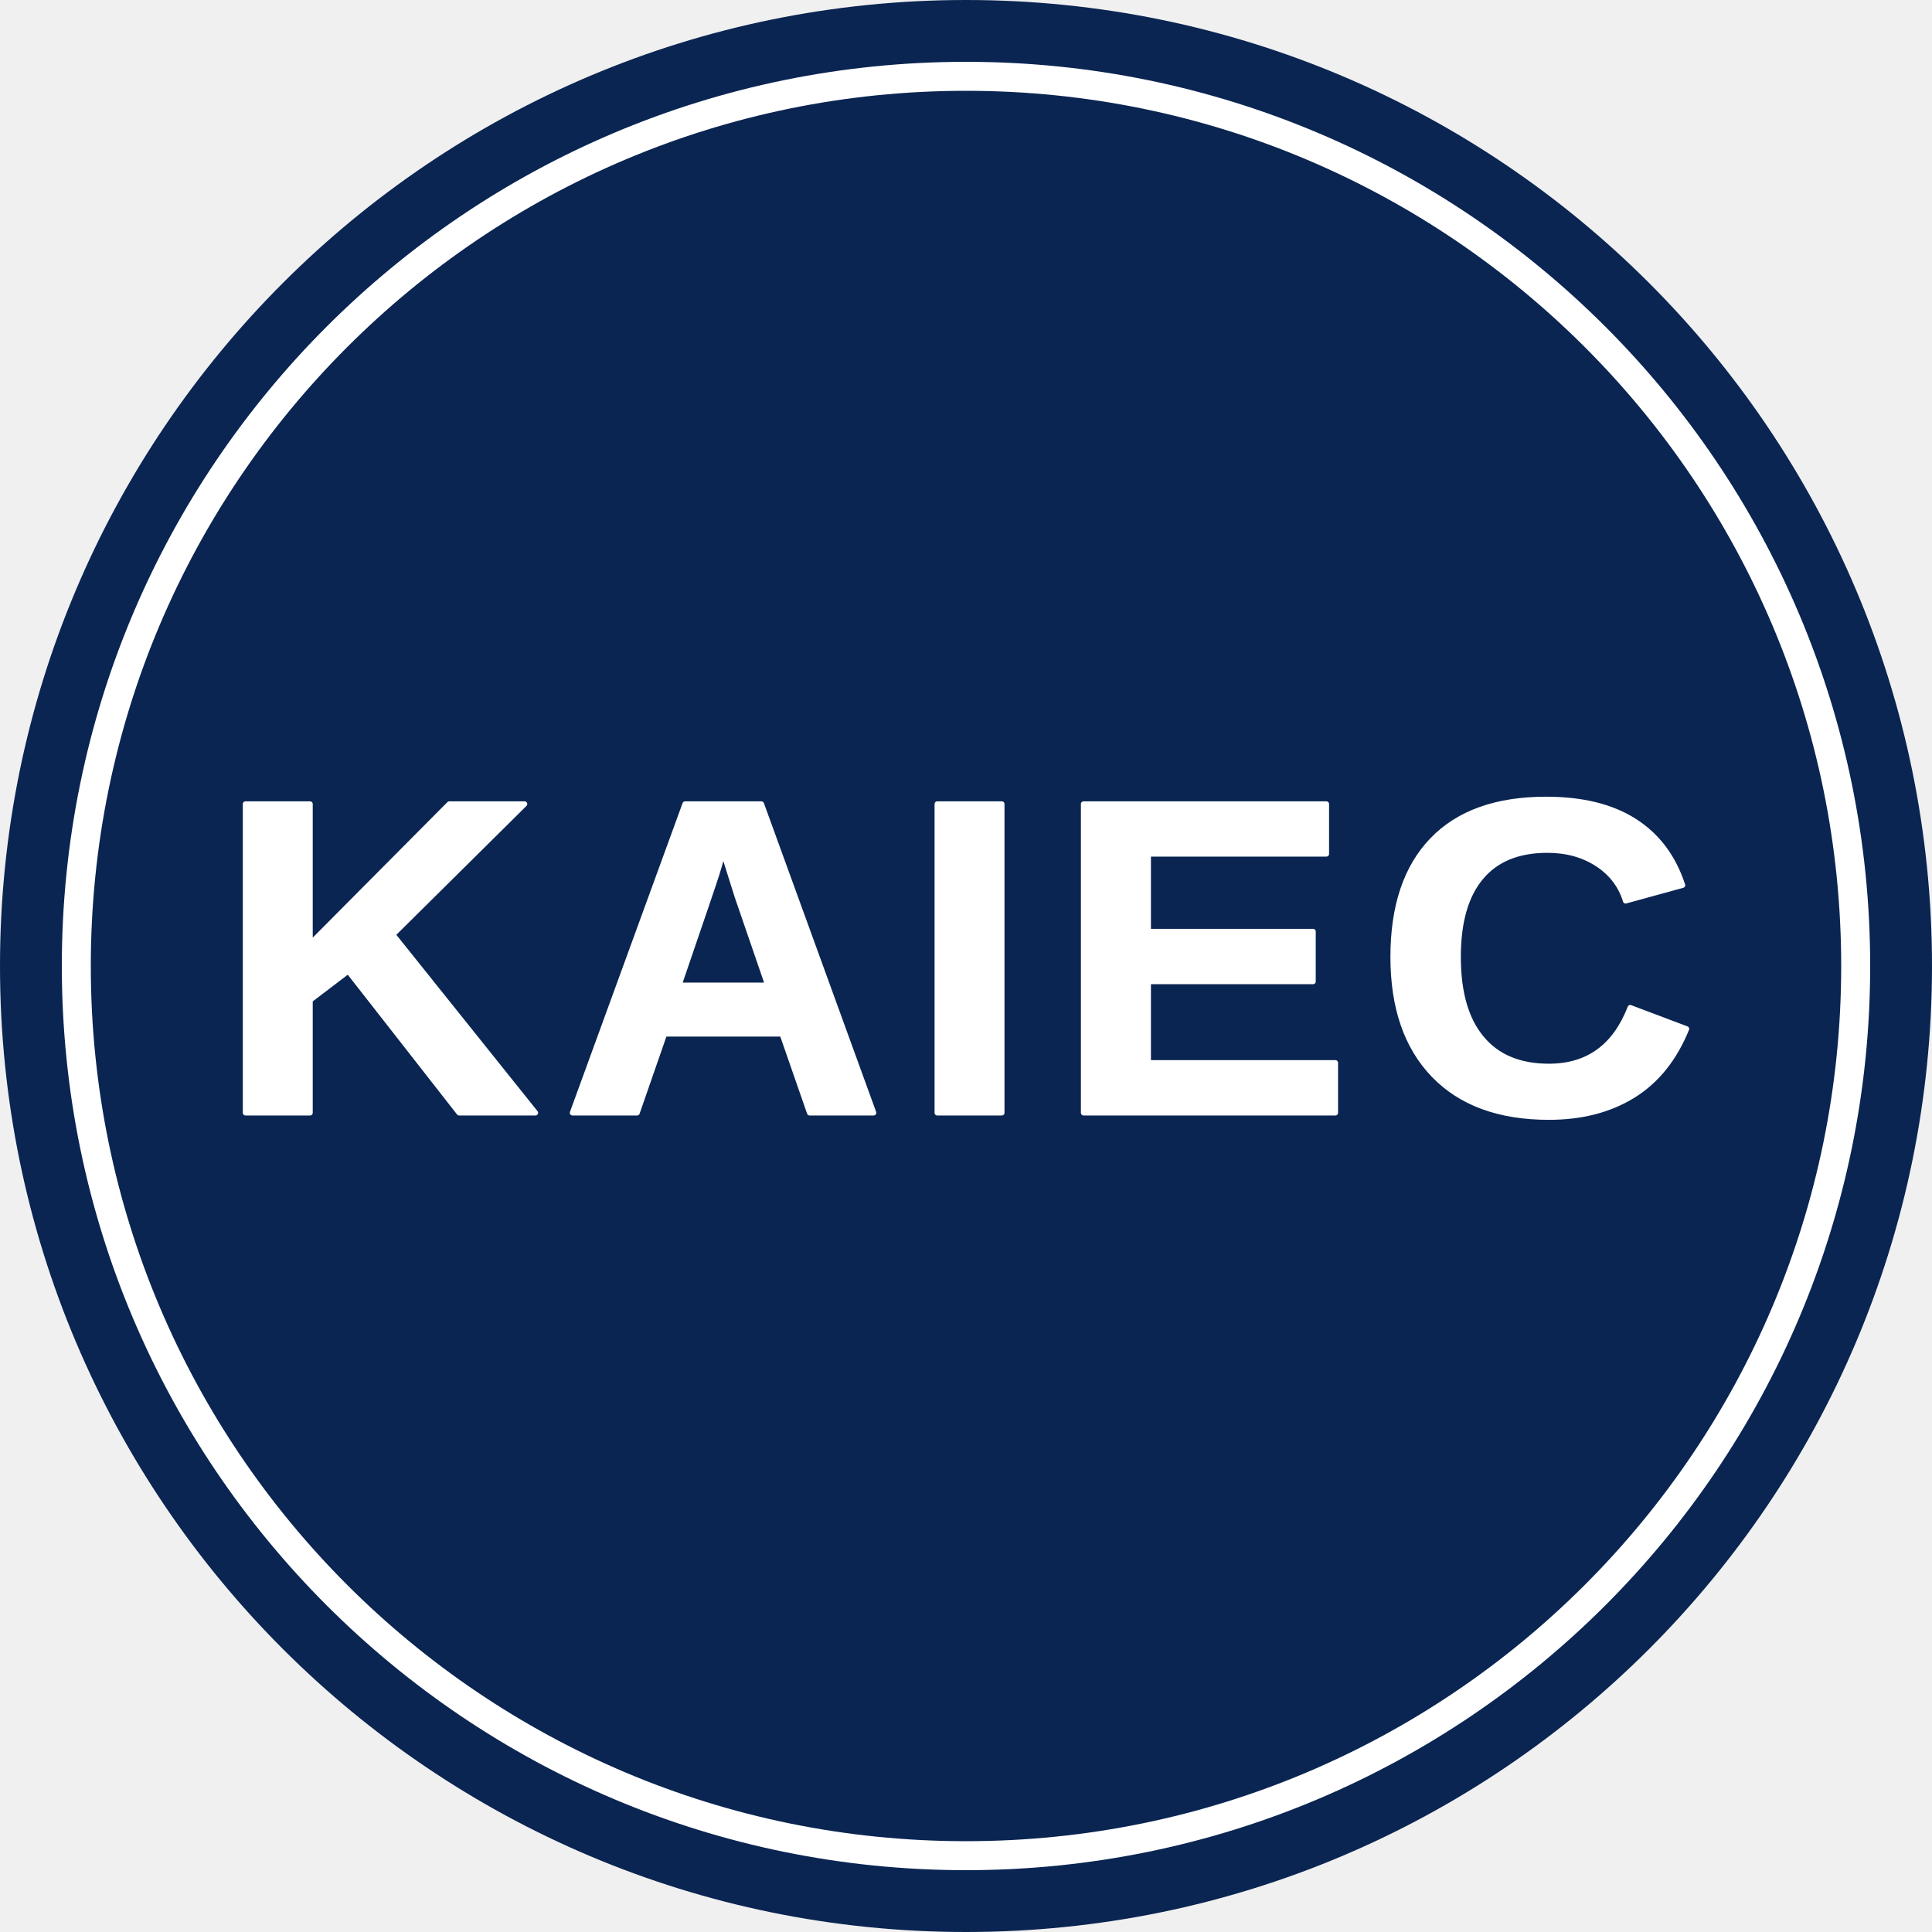
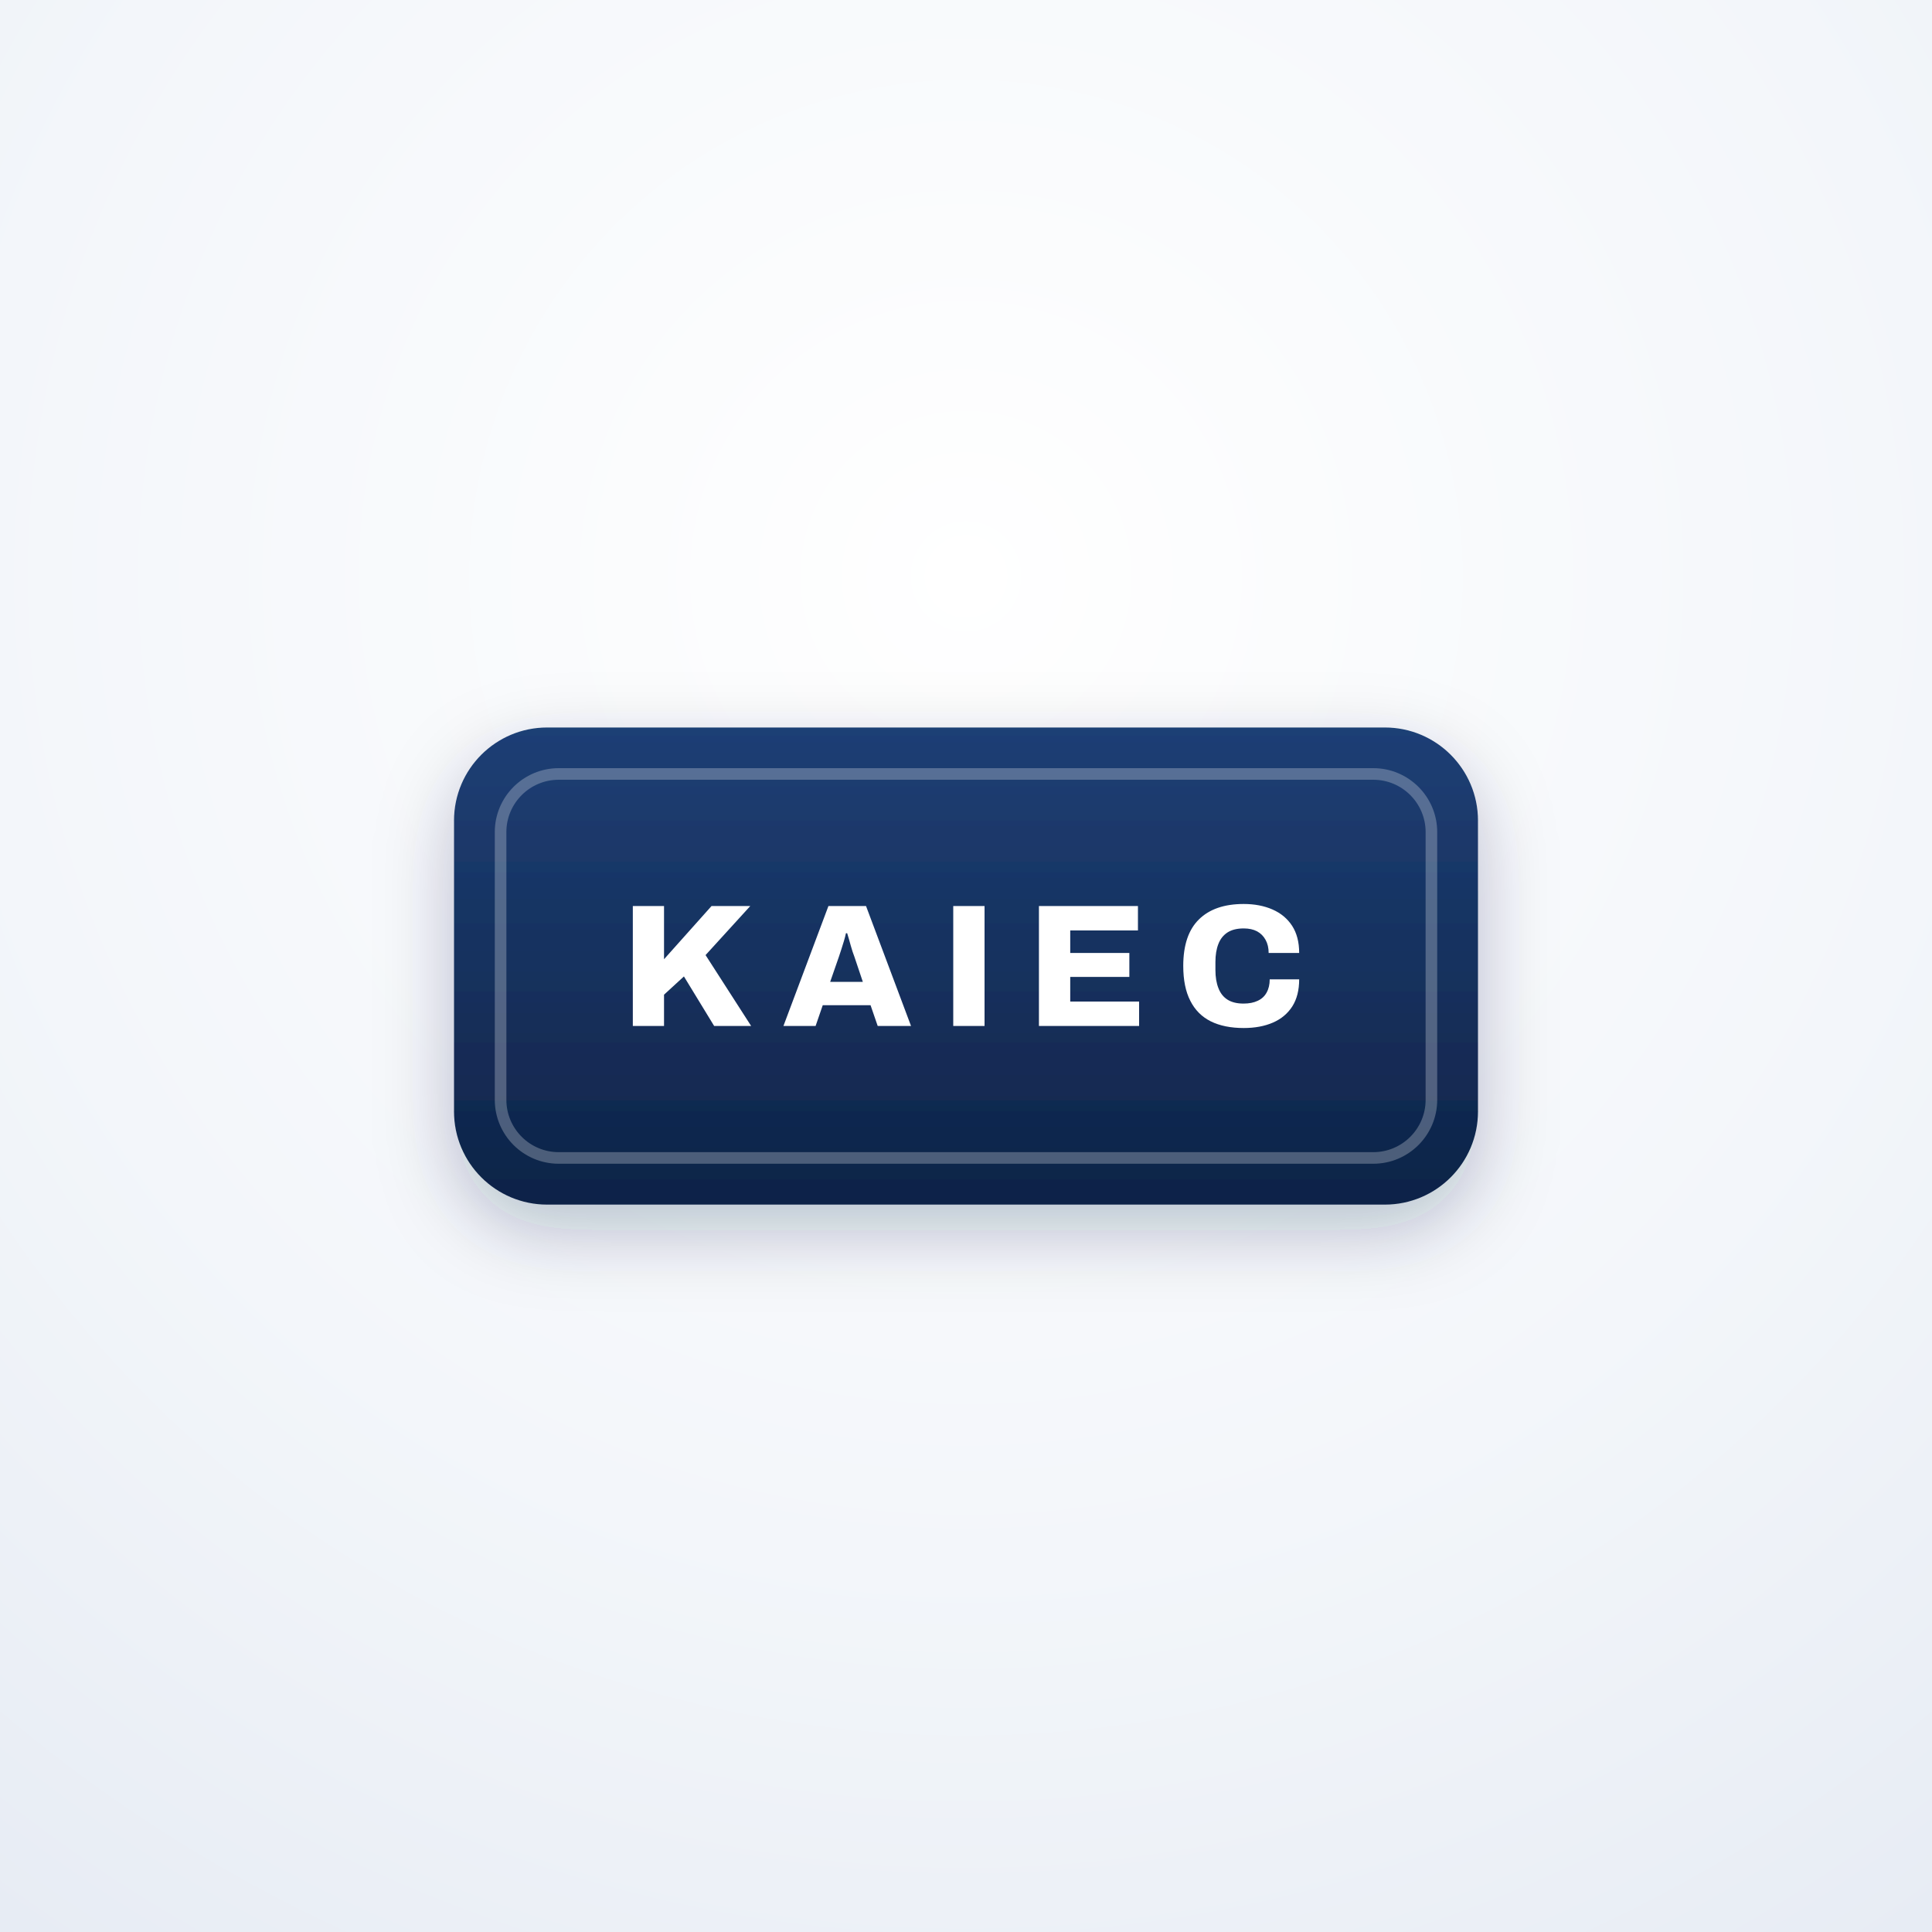
<svg xmlns="http://www.w3.org/2000/svg" viewBox="0 0 200 200" width="200" height="200" role="img" aria-label="한국AI윤리위원회 KAIEC">
-   <circle cx="100" cy="100" r="100" fill="#0A2552" />
-   <circle cx="100" cy="100" r="92.1" fill="none" stroke="#fff" stroke-width="3" />
-   <path fill="#fff" stroke="#fff" stroke-width=".55" stroke-linejoin="round" d="M47.53 115.2 36.05 100.52 32.1 103.53V115.2H25.41V83.23H32.1V97.73L46.51 83.23H54.31L40.66 96.75L55.43 115.2ZM83.81 115.2 80.97 107.03H68.79L65.95 115.2H59.26L70.92 83.23H78.82L90.44 115.2ZM74.87 88.15 74.74 88.65Q74.51 89.47 74.19 90.51Q73.87 91.55 70.29 101.99H79.48L76.32 92.8L75.35 89.72ZM97.02 115.2V83.23H103.71V115.2ZM112.17 115.2V83.23H137.31V88.4H118.87V96.43H135.93V101.61H118.87V110.02H138.24V115.2ZM160.34 110.39Q166.4 110.39 168.76 104.31L174.59 106.51Q172.71 111.13 169.07 113.39Q165.43 115.65 160.34 115.65Q152.63 115.65 148.42 111.28Q144.21 106.91 144.21 99.06Q144.21 91.19 148.27 86.97Q152.33 82.75 160.05 82.75Q165.68 82.75 169.21 85.01Q172.75 87.27 174.18 91.64L168.28 93.26Q167.54 90.85 165.35 89.43Q163.16 88.01 160.18 88.01Q155.65 88.01 153.3 90.83Q150.95 93.64 150.95 99.06Q150.95 104.58 153.37 107.48Q155.78 110.39 160.34 110.39Z" />
+   <defs>
+     <radialGradient id="bg" cx="50%" cy="30%" r="85%">
+       <stop offset="0" stop-color="#FFFFFF" />
+       <stop offset=".6" stop-color="#F3F6FA" />
+       <stop offset="1" stop-color="#E7ECF4" />
+     </radialGradient>
+     <linearGradient id="bd" x1="0" y1="0" x2="0" y2="1">
+       <stop offset="0" stop-color="#1E3F75" />
+       <stop offset="1" stop-color="#0E2347" />
+     </linearGradient>
+     <filter id="sh" x="-30%" y="-40%" width="160%" height="200%">
+       <feDropShadow dx="0" dy="2.65" stdDeviation="3.85" flood-color="#0A1F44" flood-opacity=".26" />
+     </filter>
+   </defs>
+   <rect width="200" height="200" fill="url(#bg)" />
+   <rect x="47.00" y="75.31" width="106.00" height="49.39" rx="9.64" fill="url(#bd)" filter="url(#sh)" />
+   <rect x="51.82" y="80.12" width="96.36" height="39.75" rx="6.02" fill="none" stroke="#fff" stroke-opacity=".26" stroke-width="1.20" />
+   <path fill="#fff" d="M65.51 106.21V93.79H68.74V99.30L73.66 93.79H77.67L73.04 98.87L77.76 106.21H73.93L70.80 101.08L68.74 102.97V106.21Z M81.10 106.21 85.76 93.79H89.65L94.31 106.21H90.86L90.12 104.06H85.17L84.43 106.21ZM85.94 101.64H89.32L88.44 99.02Q88.36 98.82 88.26 98.52Q88.17 98.22 88.07 97.89Q87.97 97.55 87.88 97.21Q87.79 96.87 87.70 96.61H87.57Q87.50 96.96 87.37 97.39L87.10 98.26Q86.95 98.69 86.85 99.02Z M98.68 106.21V93.79H101.92V106.21Z M107.55 106.21V93.79H117.80V96.32H110.79V98.65H116.91V101.13H110.79V103.68H117.92V106.21Z M128.75 106.42Q126.74 106.42 125.34 105.73Q123.94 105.03 123.22 103.60Q122.49 102.18 122.49 99.99Q122.49 96.77 124.11 95.18Q125.73 93.58 128.75 93.58Q130.43 93.58 131.73 94.15Q133.03 94.72 133.76 95.84Q134.49 96.97 134.49 98.65H131.33Q131.33 97.86 131.01 97.29Q130.70 96.72 130.13 96.41Q129.56 96.11 128.75 96.11Q127.73 96.11 127.08 96.52Q126.43 96.94 126.13 97.71Q125.82 98.49 125.82 99.59V100.41Q125.82 101.51 126.13 102.29Q126.43 103.08 127.08 103.49Q127.72 103.89 128.73 103.89Q129.60 103.89 130.20 103.60Q130.81 103.32 131.12 102.75Q131.44 102.18 131.44 101.38H134.49Q134.49 103.06 133.78 104.18Q133.06 105.30 131.77 105.86Q130.48 106.42 128.75 106.42Z" />
</svg>
